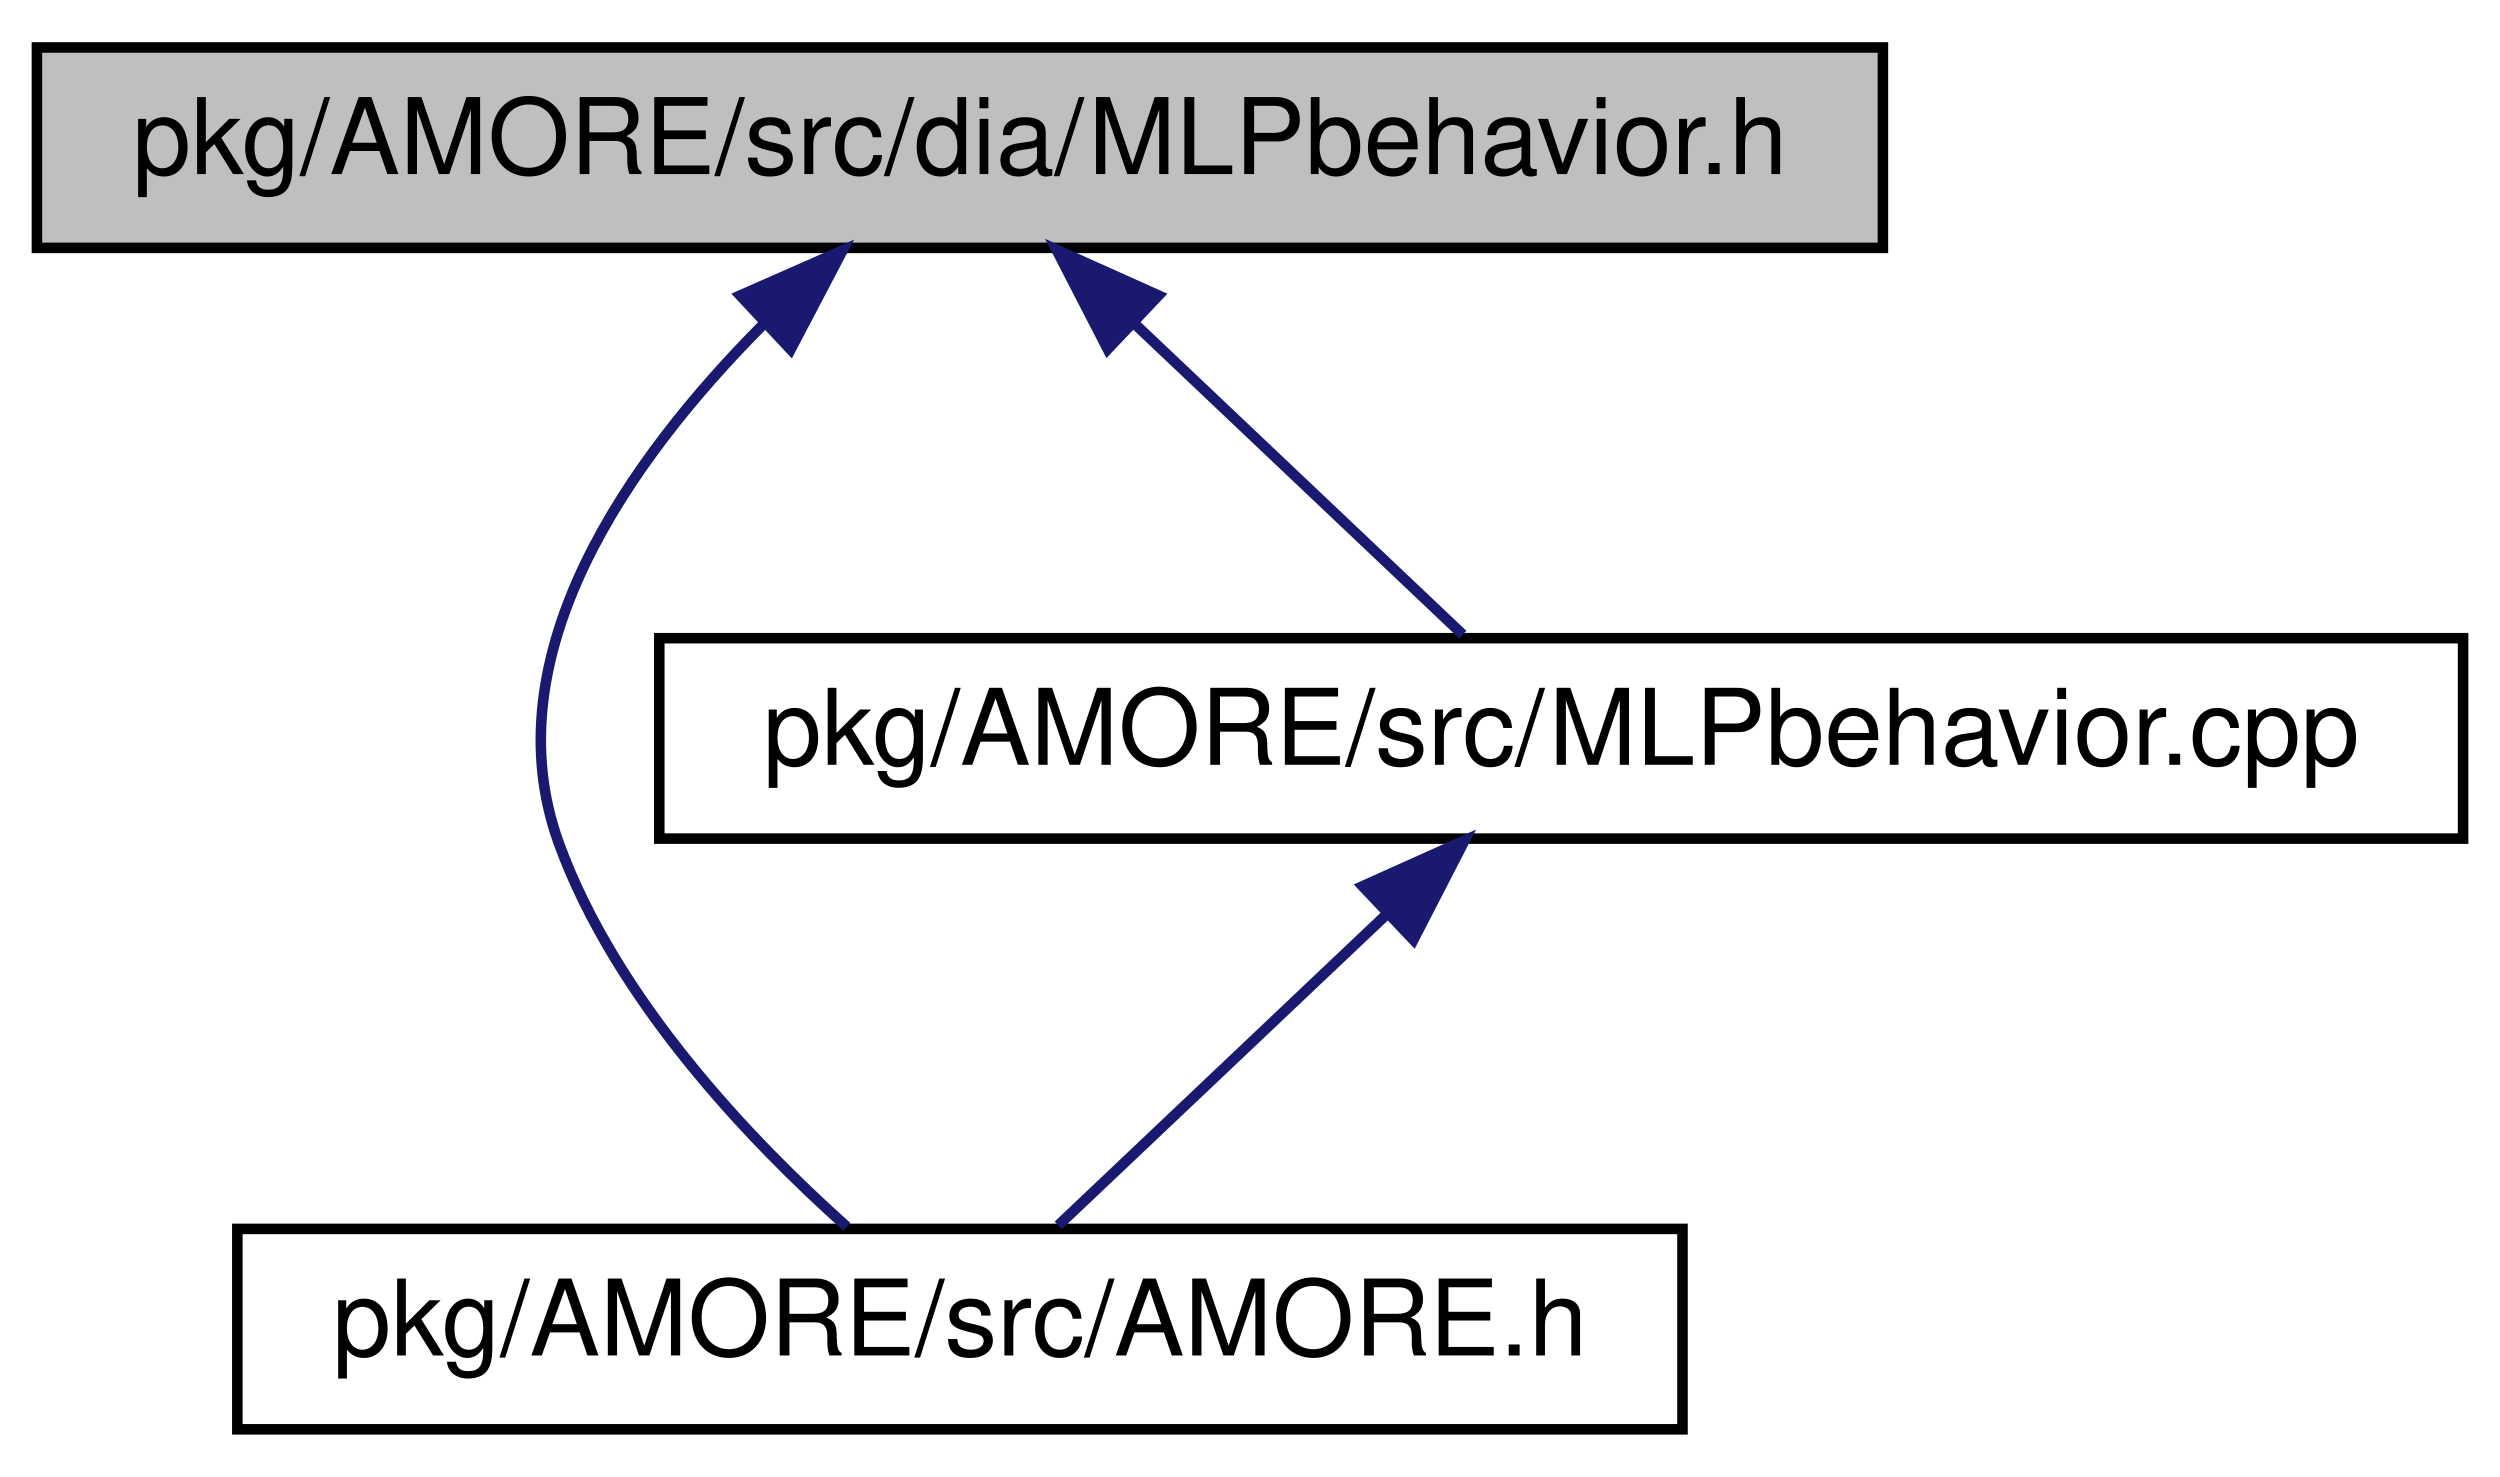
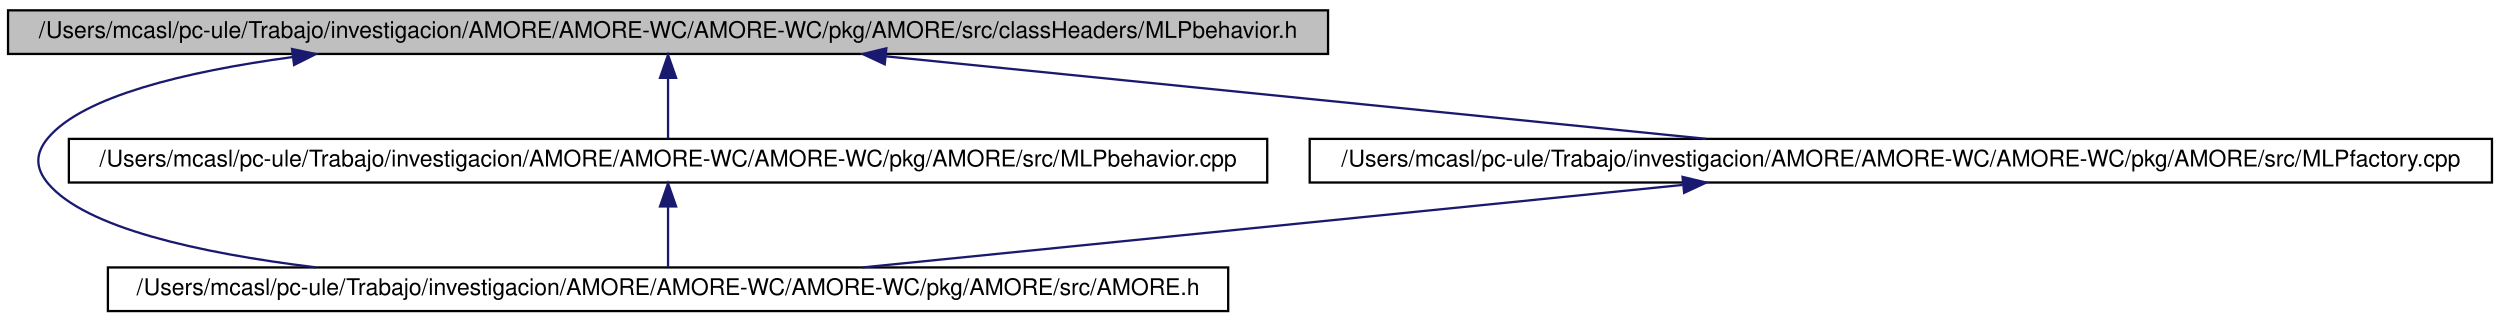
- <svg xmlns="http://www.w3.org/2000/svg" xmlns:xlink="http://www.w3.org/1999/xlink" width="237pt" height="140pt" viewBox="0.00 0.00 237.00 140.00">
+ <svg xmlns="http://www.w3.org/2000/svg" xmlns:xlink="http://www.w3.org/1999/xlink" width="1089pt" height="140pt" viewBox="0.00 0.00 1089.00 140.00">
  <g id="graph1" class="graph" transform="scale(1 1) rotate(0) translate(4 136)">
-     <polygon fill="white" stroke="white" points="-4,5 -4,-136 234,-136 234,5 -4,5" />
+     <polygon fill="white" stroke="white" points="-4,5 -4,-136 1086,-136 1086,5 -4,5" />
    <g id="node1" class="node">
-       <polygon fill="#bfbfbf" stroke="black" points="-0.5,-112.5 -0.5,-131.5 174.5,-131.5 174.5,-112.5 -0.5,-112.5" />
-       <text text-anchor="middle" x="87" y="-119.5" font-family="Helvetica,sans-Serif" font-size="10.00">pkg/AMORE/src/dia/MLPbehavior.h</text>
+       <polygon fill="#bfbfbf" stroke="black" points="-0.5,-112.5 -0.5,-131.5 574.5,-131.5 574.5,-112.5 -0.5,-112.5" />
+       <text text-anchor="middle" x="287" y="-119.5" font-family="Helvetica,sans-Serif" font-size="10.00">/Users/mcasl/pc-ule/Trabajo/investigacion/AMORE/AMORE-WC/AMORE-WC/pkg/AMORE/src/classHeaders/MLPbehavior.h</text>
    </g>
    <g id="node3" class="node">
-       <a xlink:href="_a_m_o_r_e_8h.html" target="_top" xlink:title="pkg/AMORE/src/AMORE.h">
-         <polygon fill="white" stroke="black" points="18.5,-0.5 18.5,-19.5 155.5,-19.5 155.5,-0.5 18.5,-0.5" />
-         <text text-anchor="middle" x="87" y="-7.5" font-family="Helvetica,sans-Serif" font-size="10.00">pkg/AMORE/src/AMORE.h</text>
+       <a xlink:href="_a_m_o_r_e_8h.html" target="_top" xlink:title="/Users/mcasl/pc-ule/Trabajo/investigacion/AMORE/AMORE-WC/AMORE-WC/pkg/AMORE/src/AMORE.h">
+         <polygon fill="white" stroke="black" points="43,-0.5 43,-19.5 531,-19.5 531,-0.5 43,-0.5" />
+         <text text-anchor="middle" x="287" y="-7.5" font-family="Helvetica,sans-Serif" font-size="10.00">/Users/mcasl/pc-ule/Trabajo/investigacion/AMORE/AMORE-WC/AMORE-WC/pkg/AMORE/src/AMORE.h</text>
      </a>
    </g>
    <g id="edge2" class="edge">
-       <path fill="none" stroke="midnightblue" d="M68.286,-105.173C55.681,-92.481 42.456,-73.893 49,-56 54.409,-41.211 67.062,-27.93 76.285,-19.695" />
-       <polygon fill="midnightblue" stroke="midnightblue" points="66.173,-107.989 75.871,-112.254 70.95,-102.872 66.173,-107.989" />
+       <path fill="none" stroke="midnightblue" d="M123.626,-111.177C75.763,-104.68 32.159,-93.894 17,-76 11.254,-69.218 11.254,-62.782 17,-56 33.203,-36.873 81.906,-25.868 133.571,-19.54" />
+       <polygon fill="midnightblue" stroke="midnightblue" points="123.205,-114.652 133.571,-112.46 124.101,-107.71 123.205,-114.652" />
    </g>
    <g id="node5" class="node">
-       <a xlink:href="_m_l_pbehavior_8cpp.html" target="_top" xlink:title="pkg/AMORE/src/MLPbehavior.cpp">
-         <polygon fill="white" stroke="black" points="58.5,-56.5 58.5,-75.5 229.5,-75.5 229.5,-56.5 58.5,-56.5" />
-         <text text-anchor="middle" x="144" y="-63.5" font-family="Helvetica,sans-Serif" font-size="10.00">pkg/AMORE/src/MLPbehavior.cpp</text>
+       <a xlink:href="_m_l_pbehavior_8cpp.html" target="_top" xlink:title="/Users/mcasl/pc-ule/Trabajo/investigacion/AMORE/AMORE-WC/AMORE-WC/pkg/AMORE/src/MLPbehavior.cpp">
+         <polygon fill="white" stroke="black" points="26,-56.5 26,-75.5 548,-75.5 548,-56.5 26,-56.5" />
+         <text text-anchor="middle" x="287" y="-63.5" font-family="Helvetica,sans-Serif" font-size="10.00">/Users/mcasl/pc-ule/Trabajo/investigacion/AMORE/AMORE-WC/AMORE-WC/pkg/AMORE/src/MLPbehavior.cpp</text>
      </a>
    </g>
    <g id="edge4" class="edge">
-       <path fill="none" stroke="midnightblue" d="M103.621,-105.253C113.734,-95.673 126.277,-83.791 134.675,-75.834" />
-       <polygon fill="midnightblue" stroke="midnightblue" points="101.01,-102.906 96.158,-112.324 105.825,-107.987 101.01,-102.906" />
+       <path fill="none" stroke="midnightblue" d="M287,-101.805C287,-92.91 287,-82.78 287,-75.751" />
+       <polygon fill="midnightblue" stroke="midnightblue" points="283.5,-102.083 287,-112.083 290.5,-102.083 283.5,-102.083" />
+     </g>
+     <g id="node8" class="node">
+       <a xlink:href="_m_l_pfactory_8cpp.html" target="_top" xlink:title="/Users/mcasl/pc-ule/Trabajo/investigacion/AMORE/AMORE-WC/AMORE-WC/pkg/AMORE/src/MLPfactory.cpp">
+         <polygon fill="white" stroke="black" points="566.5,-56.5 566.5,-75.5 1081.5,-75.5 1081.5,-56.5 566.5,-56.5" />
+         <text text-anchor="middle" x="824" y="-63.5" font-family="Helvetica,sans-Serif" font-size="10.00">/Users/mcasl/pc-ule/Trabajo/investigacion/AMORE/AMORE-WC/AMORE-WC/pkg/AMORE/src/MLPfactory.cpp</text>
+       </a>
+     </g>
+     <g id="edge8" class="edge">
+       <path fill="none" stroke="midnightblue" d="M382.016,-111.445C483.261,-101.264 642.059,-85.296 739.209,-75.526" />
+       <polygon fill="midnightblue" stroke="midnightblue" points="381.393,-107.99 371.793,-112.473 382.093,-114.955 381.393,-107.99" />
    </g>
    <g id="edge6" class="edge">
-       <path fill="none" stroke="midnightblue" d="M127.379,-49.253C117.266,-39.673 104.723,-27.791 96.325,-19.834" />
-       <polygon fill="midnightblue" stroke="midnightblue" points="125.175,-51.987 134.842,-56.324 129.99,-46.906 125.175,-51.987" />
+       <path fill="none" stroke="midnightblue" d="M287,-45.804C287,-36.91 287,-26.78 287,-19.751" />
+       <polygon fill="midnightblue" stroke="midnightblue" points="283.5,-46.083 287,-56.083 290.5,-46.083 283.5,-46.083" />
+     </g>
+     <g id="edge10" class="edge">
+       <path fill="none" stroke="midnightblue" d="M728.984,-55.445C627.739,-45.264 468.941,-29.296 371.791,-19.526" />
+       <polygon fill="midnightblue" stroke="midnightblue" points="728.907,-58.955 739.207,-56.473 729.607,-51.99 728.907,-58.955" />
    </g>
  </g>
</svg>
